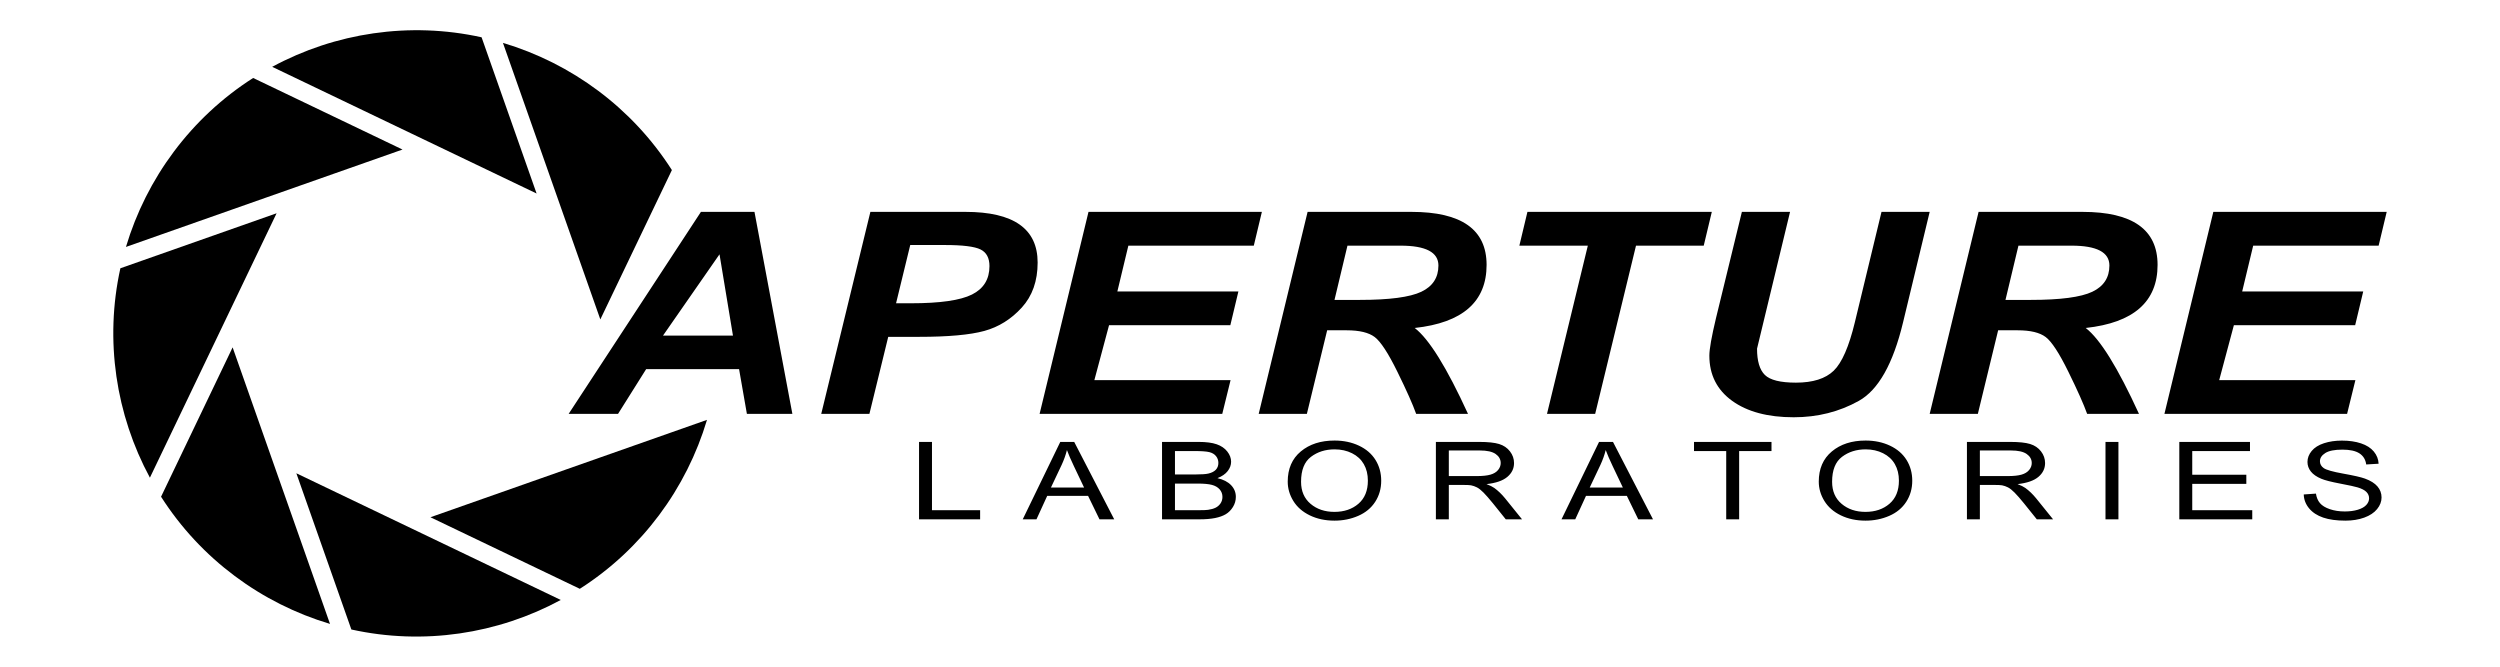
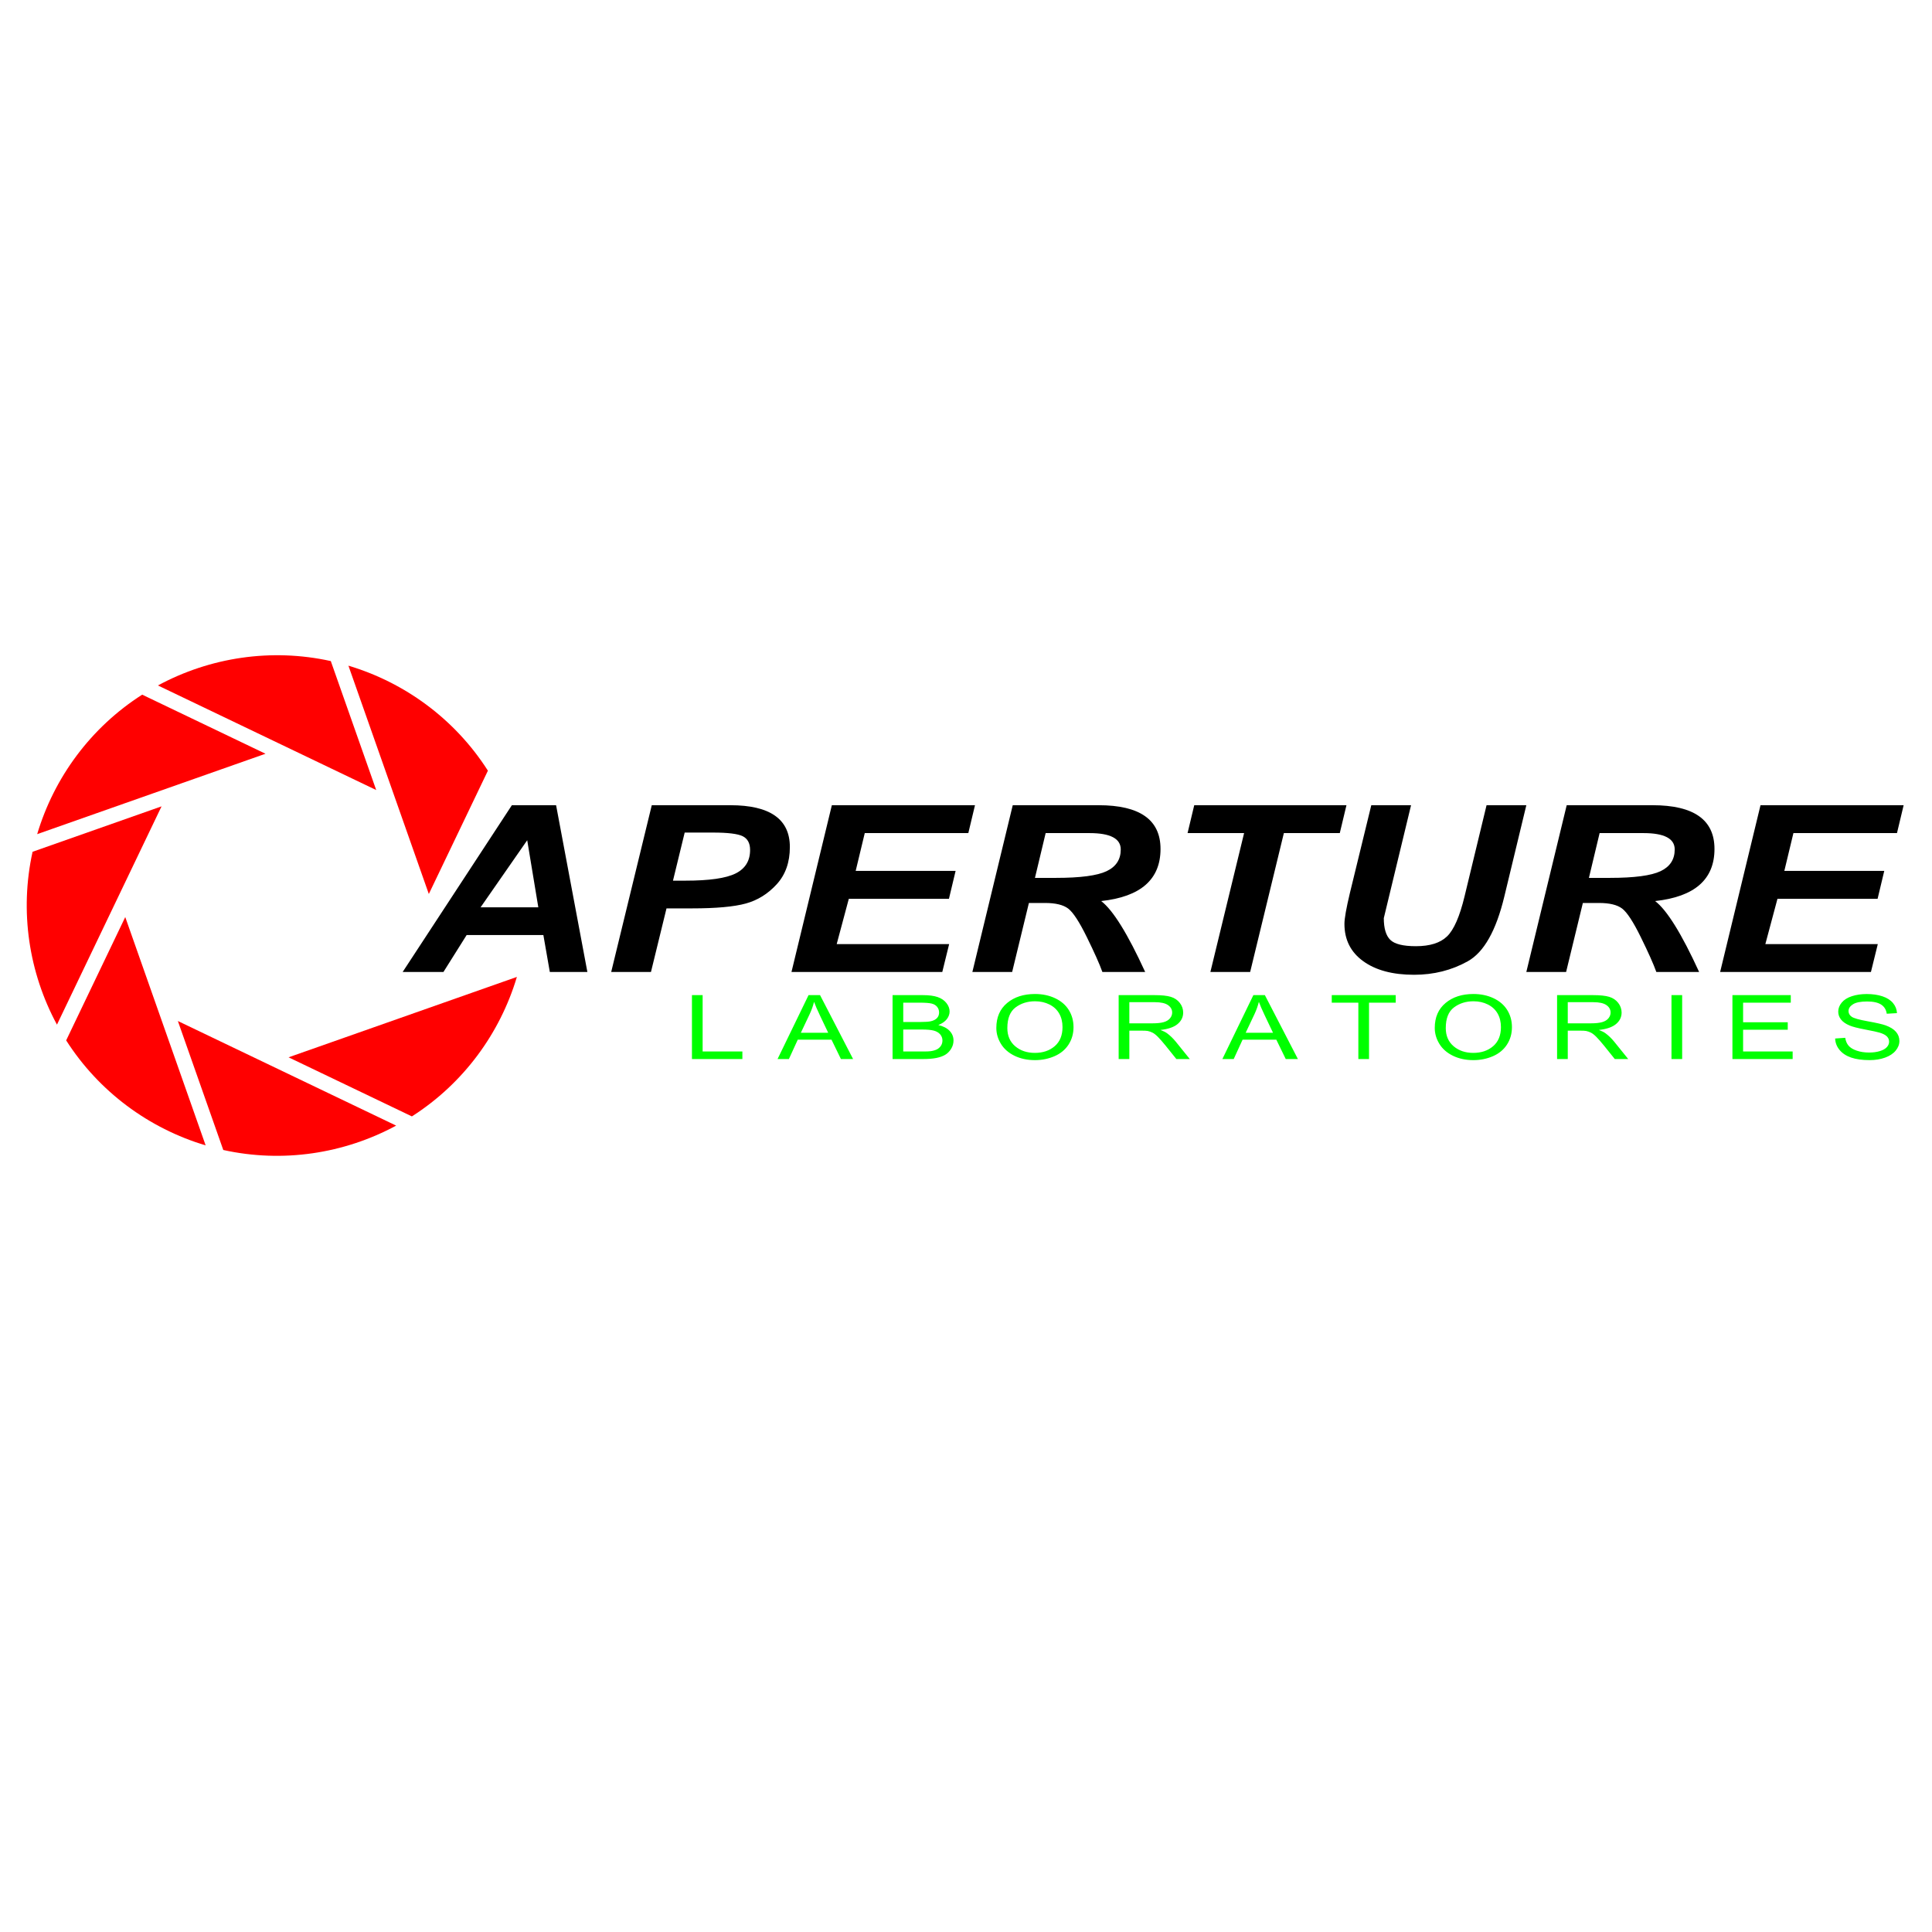
- <svg xmlns="http://www.w3.org/2000/svg" width="1169.984" height="312.051" id="svg2" version="1.0">
+ <svg xmlns="http://www.w3.org/2000/svg" width="354.331" height="354.331" id="svg2" version="1.0">
  <defs id="defs4">
    </defs>
-   <g id="layer1" transform="translate(-35.40308,-40.62239)">
-     <g id="g3784" style="fill:#000000;">
-       <path transform="matrix(0.9093601,0,0,0.9093601,56.23251,17.82414)" id="path5" d="M 224.939,44.263 C 187.819,36.067 149.579,41.953 117.172,59.461 L 253.25,124.66 L 224.939,44.263 z" style="fill:#000000;fill-opacity:1;" />
-       <path transform="matrix(0.9093601,0,0,0.9093601,56.23251,17.82414)" id="path7" d="M 157.919,349.033 C 195.04,357.229 233.279,351.342 265.686,333.835 L 129.608,268.636 L 157.919,349.033 z" style="fill:#000000;fill-opacity:1;" />
-       <path transform="matrix(0.9093601,0,0,0.9093601,56.23251,17.82414)" id="path9" d="M 107.372,65.201 C 75.328,85.653 52.451,116.854 41.915,152.15 L 184.24,102.03 L 107.372,65.201 L 107.372,65.201 z" style="fill:#000000;fill-opacity:1;" />
-       <path transform="matrix(0.9093601,0,0,0.9093601,56.23251,17.82414)" id="path11" d="M 275.486,328.095 C 307.53,307.644 330.406,276.441 340.943,241.147 L 198.618,291.266 L 275.486,328.095 z" style="fill:#000000;fill-opacity:1;" />
-       <path transform="matrix(0.9093601,0,0,0.9093601,56.23251,17.82414)" id="path13" d="M 39.044,163.138 C 30.848,200.258 36.734,238.497 54.241,270.905 L 119.441,134.826 L 39.044,163.138 z" style="fill:#000000;fill-opacity:1;" />
-       <path transform="matrix(0.9093601,0,0,0.9093601,56.23251,17.82414)" id="path17" d="M 59.981,280.705 C 80.433,312.75 111.635,335.626 146.93,346.162 L 96.811,203.837 L 59.981,280.705 z" style="fill:#000000;fill-opacity:1;" />
-       <path transform="matrix(0.9093601,0,0,0.9093601,56.23251,17.82414)" id="path19" d="M 322.876,112.591 C 302.423,80.547 271.222,57.671 235.927,47.134 L 286.047,189.459 L 322.876,112.591 z" style="fill:#000000;fill-opacity:1;" />
+   <g id="layer1" transform="translate(-35.40308,1.657229)">
+     <g id="g3784" style="fill:#ff0000;fill-opacity:1" transform="matrix(0.3235406,0,0,0.3235406,11.69689,100.7944)">
+       <path transform="matrix(0.9093601,0,0,0.9093601,56.23251,17.82414)" id="path5" d="M 224.939,44.263 C 187.819,36.067 149.579,41.953 117.172,59.461 l 136.079,65.199 -28.311,-80.397 z" style="fill:#ff0000;fill-opacity:1" />
+       <path transform="matrix(0.9093601,0,0,0.9093601,56.23251,17.82414)" id="path7" d="m 157.919,349.033 c 37.12,8.196 75.359,2.31 107.766,-15.197 l -136.078,-65.199 28.312,80.396 z" style="fill:#ff0000;fill-opacity:1" />
+       <path transform="matrix(0.9093601,0,0,0.9093601,56.23251,17.82414)" id="path9" d="M 107.372,65.201 C 75.328,85.653 52.451,116.854 41.915,152.15 l 142.325,-50.119 -76.868,-36.83 0,0 z" style="fill:#ff0000;fill-opacity:1" />
+       <path transform="matrix(0.9093601,0,0,0.9093601,56.23251,17.82414)" id="path11" d="m 275.486,328.095 c 32.044,-20.452 54.92,-51.654 65.457,-86.949 l -142.325,50.119 76.868,36.829 z" style="fill:#ff0000;fill-opacity:1" />
+       <path transform="matrix(0.9093601,0,0,0.9093601,56.23251,17.82414)" id="path13" d="m 39.044,163.138 c -8.196,37.12 -2.31,75.359 15.198,107.767 L 119.441,134.826 39.044,163.138 z" style="fill:#ff0000;fill-opacity:1" />
+       <path transform="matrix(0.9093601,0,0,0.9093601,56.23251,17.82414)" id="path17" d="m 59.981,280.705 c 20.452,32.044 51.654,54.92 86.949,65.457 L 96.811,203.837 59.981,280.705 z" style="fill:#ff0000;fill-opacity:1" />
+       <path transform="matrix(0.9093601,0,0,0.9093601,56.23251,17.82414)" id="path19" d="M 322.876,112.591 C 302.423,80.547 271.222,57.671 235.927,47.134 l 50.119,142.325 36.829,-76.868 z" style="fill:#ff0000;fill-opacity:1" />
    </g>
-     <path transform="matrix(0.9787429,0,0,0.8448957,78.31697,-399.1824)" style="font-size:266.065px;font-style:normal;font-weight:normal;line-height:100%;fill:#000000;fill-opacity:1;stroke:none;stroke-width:1px;stroke-linecap:butt;stroke-linejoin:miter;stroke-opacity:1;font-family:Bitstream Vera Sans" d="M 309.546,725.011 L 265.115,725.011 L 251.669,749.799 L 228.051,749.799 L 291.306,637.904 L 316.912,637.904 L 335.035,749.799 L 313.288,749.799 L 309.546,725.011 z M 306.623,706.421 L 300.192,661.405 L 273.183,706.421 L 306.623,706.421 z M 371.866,749.799 L 348.832,749.799 L 372.334,637.904 L 417.817,637.904 C 440.811,637.904 452.309,647.258 452.309,665.965 C 452.309,676.177 449.776,684.498 444.709,690.928 C 439.642,697.359 433.679,701.666 426.82,703.848 C 419.96,706.031 409.554,707.122 395.601,707.122 L 380.869,707.122 L 371.866,749.799 z M 384.611,688.531 L 391.743,688.531 C 405.618,688.531 415.342,686.914 420.915,683.679 C 426.488,680.444 429.275,675.202 429.275,667.953 C 429.275,663.432 427.853,660.353 425.007,658.716 C 422.162,657.079 416.453,656.261 407.878,656.261 L 391.392,656.261 L 384.611,688.531 z M 453.244,749.799 L 476.629,637.904 L 559.527,637.904 L 555.669,656.611 L 495.687,656.611 L 490.426,681.984 L 548.303,681.984 L 544.444,700.691 L 486.45,700.691 L 479.435,731.091 L 544.561,731.091 L 540.586,749.799 L 453.244,749.799 z M 581.041,749.799 L 558.007,749.799 L 581.392,637.904 L 631.084,637.904 C 655.014,637.904 666.979,647.686 666.98,667.251 C 666.979,687.674 655.521,699.327 632.604,702.211 C 639.464,708.291 647.96,724.154 658.093,749.799 L 633.306,749.799 C 631.669,744.498 628.668,736.704 624.303,726.414 C 619.938,716.125 616.332,709.733 613.487,707.239 C 610.642,704.745 606.18,703.497 600.1,703.497 L 590.746,703.497 L 581.041,749.799 z M 594.253,686.661 L 606.413,686.661 C 620.522,686.661 630.305,685.16 635.761,682.159 C 641.217,679.158 643.946,674.306 643.946,667.602 C 643.946,660.275 637.905,656.611 625.823,656.611 L 600.45,656.611 L 594.253,686.661 z M 718.893,749.799 L 695.86,749.799 L 715.386,656.611 L 682.647,656.611 L 686.506,637.904 L 774.666,637.904 L 770.807,656.611 L 738.42,656.611 L 718.893,749.799 z M 789.047,637.904 L 812.081,637.904 L 796.296,713.67 C 796.296,720.529 797.544,725.382 800.038,728.227 C 802.532,731.072 807.482,732.494 814.887,732.494 C 822.994,732.494 829.015,730.292 832.952,725.888 C 836.888,721.484 840.259,712.54 843.066,699.054 L 855.81,637.904 L 878.844,637.904 L 866.099,699.171 C 861.344,722.088 854.29,736.567 844.936,742.608 C 835.582,748.649 825.215,751.67 813.835,751.67 C 801.441,751.67 791.619,748.63 784.37,742.55 C 777.121,736.47 773.496,728.129 773.496,717.528 C 773.496,713.943 774.549,707.044 776.653,696.833 L 789.047,637.904 z M 901.878,749.799 L 878.844,749.799 L 902.229,637.904 L 951.921,637.904 C 975.851,637.904 987.816,647.686 987.816,667.251 C 987.816,687.674 976.358,699.327 953.441,702.211 C 960.3,708.291 968.797,724.154 978.93,749.799 L 954.143,749.799 C 952.505,744.498 949.504,736.704 945.139,726.414 C 940.774,716.125 937.169,709.733 934.324,707.239 C 931.479,704.745 927.016,703.497 920.936,703.497 L 911.583,703.497 L 901.878,749.799 z M 915.09,686.661 L 927.25,686.661 C 941.359,686.661 951.141,685.16 956.598,682.159 C 962.054,679.158 964.782,674.306 964.782,667.602 C 964.782,660.275 958.741,656.611 946.659,656.611 L 921.287,656.611 L 915.09,686.661 z M 991.09,749.799 L 1014.475,637.904 L 1097.373,637.904 L 1093.515,656.611 L 1033.533,656.611 L 1028.272,681.984 L 1086.149,681.984 L 1082.29,700.691 L 1024.296,700.691 L 1017.281,731.091 L 1082.407,731.091 L 1078.432,749.799 L 991.09,749.799 z" id="text3366" />
-     <path transform="matrix(1.021912,0,0,0.8092045,78.31697,-399.1824)" style="font-size:62.54px;font-style:normal;font-weight:normal;fill:#000000;fill-opacity:1;stroke:none;stroke-width:1px;stroke-linecap:butt;stroke-linejoin:miter;stroke-opacity:1;font-family:Bitstream Vera Sans" d="M 378.891,843.848 L 378.891,799.08 L 384.815,799.08 L 384.815,838.565 L 406.863,838.565 L 406.863,843.848 L 378.891,843.848 z M 426.376,843.848 L 443.569,799.08 L 449.951,799.08 L 468.273,843.848 L 461.524,843.848 L 456.302,830.289 L 437.583,830.289 L 432.667,843.848 L 426.376,843.848 z M 439.293,825.464 L 454.47,825.464 L 449.798,813.066 C 448.373,809.3 447.314,806.206 446.622,803.783 C 446.052,806.654 445.248,809.504 444.21,812.333 L 439.293,825.464 z M 490.168,843.848 L 490.168,799.08 L 506.963,799.08 C 510.383,799.08 513.127,799.533 515.193,800.439 C 517.259,801.345 518.878,802.74 520.048,804.623 C 521.219,806.506 521.804,808.476 521.804,810.532 C 521.804,812.445 521.285,814.247 520.247,815.937 C 519.209,817.626 517.641,818.99 515.544,820.029 C 518.252,820.823 520.333,822.176 521.789,824.09 C 523.245,826.004 523.972,828.264 523.972,830.869 C 523.972,832.966 523.53,834.915 522.644,836.717 C 521.758,838.519 520.664,839.908 519.361,840.885 C 518.058,841.863 516.425,842.601 514.46,843.099 C 512.496,843.598 510.088,843.848 507.238,843.848 L 490.168,843.848 z M 496.092,817.891 L 505.772,817.891 C 508.399,817.891 510.282,817.718 511.422,817.372 C 512.928,816.924 514.063,816.181 514.827,815.143 C 515.59,814.105 515.972,812.802 515.972,811.234 C 515.972,809.748 515.615,808.44 514.903,807.31 C 514.19,806.18 513.172,805.407 511.849,804.989 C 510.526,804.572 508.256,804.363 505.039,804.363 L 496.092,804.363 L 496.092,817.891 z M 496.092,838.565 L 507.238,838.565 C 509.152,838.565 510.495,838.493 511.269,838.351 C 512.633,838.107 513.773,837.699 514.689,837.129 C 515.605,836.559 516.358,835.73 516.949,834.641 C 517.539,833.552 517.834,832.294 517.834,830.869 C 517.834,829.2 517.407,827.749 516.552,826.518 C 515.697,825.286 514.511,824.421 512.994,823.922 C 511.478,823.423 509.294,823.174 506.444,823.174 L 496.092,823.174 L 496.092,838.565 z M 547.73,822.044 C 547.73,814.614 549.725,808.796 553.715,804.592 C 557.706,800.388 562.856,798.286 569.167,798.286 C 573.3,798.286 577.025,799.274 580.344,801.248 C 583.662,803.223 586.191,805.977 587.932,809.509 C 589.673,813.041 590.543,817.046 590.543,821.525 C 590.543,826.065 589.627,830.126 587.795,833.709 C 585.962,837.292 583.367,840.005 580.008,841.847 C 576.649,843.69 573.025,844.611 569.137,844.611 C 564.922,844.611 561.156,843.593 557.838,841.557 C 554.52,839.521 552.005,836.743 550.295,833.221 C 548.585,829.699 547.73,825.973 547.73,822.044 L 547.73,822.044 z M 553.838,822.136 C 553.838,827.531 555.288,831.78 558.189,834.885 C 561.09,837.99 564.729,839.542 569.106,839.542 C 573.564,839.542 577.234,837.974 580.115,834.839 C 582.995,831.704 584.436,827.256 584.436,821.494 C 584.436,817.85 583.82,814.669 582.588,811.952 C 581.356,809.234 579.555,807.127 577.183,805.631 C 574.811,804.134 572.15,803.386 569.198,803.386 C 565.004,803.386 561.395,804.826 558.372,807.707 C 555.349,810.588 553.838,815.397 553.838,822.136 L 553.838,822.136 z M 615.583,843.848 L 615.583,799.08 L 635.432,799.08 C 639.422,799.08 642.456,799.482 644.532,800.287 C 646.609,801.091 648.268,802.511 649.51,804.546 C 650.752,806.582 651.373,808.832 651.373,811.295 C 651.373,814.471 650.345,817.148 648.288,819.326 C 646.232,821.505 643.056,822.889 638.761,823.479 C 640.328,824.233 641.519,824.976 642.334,825.709 C 644.064,827.297 645.703,829.281 647.25,831.663 L 655.037,843.848 L 647.586,843.848 L 641.662,834.534 C 639.931,831.847 638.506,829.79 637.387,828.365 C 636.267,826.94 635.264,825.943 634.379,825.373 C 633.493,824.803 632.592,824.406 631.676,824.182 C 631.004,824.039 629.905,823.968 628.378,823.968 L 621.507,823.968 L 621.507,843.848 L 615.583,843.848 z M 621.507,818.838 L 634.241,818.838 C 636.949,818.838 639.066,818.558 640.593,817.998 C 642.12,817.438 643.28,816.542 644.074,815.311 C 644.868,814.079 645.265,812.741 645.265,811.295 C 645.265,809.178 644.497,807.437 642.96,806.073 C 641.423,804.709 638.995,804.027 635.677,804.027 L 621.507,804.027 L 621.507,818.838 z M 673.115,843.848 L 690.307,799.08 L 696.689,799.08 L 715.012,843.848 L 708.263,843.848 L 703.041,830.289 L 684.322,830.289 L 679.406,843.848 L 673.115,843.848 z M 686.032,825.464 L 701.209,825.464 L 696.537,813.066 C 695.112,809.3 694.053,806.206 693.361,803.783 C 692.791,806.654 691.987,809.504 690.949,812.333 L 686.032,825.464 z M 748.541,843.848 L 748.541,804.363 L 733.792,804.363 L 733.792,799.08 L 769.276,799.08 L 769.276,804.363 L 754.465,804.363 L 754.465,843.848 L 748.541,843.848 z M 790.927,822.044 C 790.927,814.614 792.922,808.796 796.912,804.592 C 800.902,800.388 806.053,798.286 812.363,798.286 C 816.496,798.286 820.222,799.274 823.54,801.248 C 826.858,803.223 829.388,805.977 831.128,809.509 C 832.869,813.041 833.739,817.046 833.739,821.525 C 833.739,826.065 832.823,830.126 830.991,833.709 C 829.159,837.292 826.563,840.005 823.204,841.847 C 819.845,843.69 816.221,844.611 812.333,844.611 C 808.119,844.611 804.353,843.593 801.034,841.557 C 797.716,839.521 795.202,836.743 793.492,833.221 C 791.782,829.699 790.927,825.973 790.927,822.044 L 790.927,822.044 z M 797.034,822.136 C 797.034,827.531 798.484,831.78 801.385,834.885 C 804.286,837.99 807.925,839.542 812.302,839.542 C 816.761,839.542 820.43,837.974 823.311,834.839 C 826.192,831.704 827.632,827.256 827.632,821.494 C 827.632,817.85 827.016,814.669 825.784,811.952 C 824.553,809.234 822.751,807.127 820.379,805.631 C 818.008,804.134 815.346,803.386 812.394,803.386 C 808.2,803.386 804.592,804.826 801.569,807.707 C 798.545,810.588 797.034,815.397 797.034,822.136 L 797.034,822.136 z M 858.78,843.848 L 858.78,799.08 L 878.629,799.08 C 882.619,799.08 885.652,799.482 887.729,800.287 C 889.805,801.091 891.464,802.511 892.706,804.546 C 893.948,806.582 894.569,808.832 894.569,811.295 C 894.569,814.471 893.541,817.148 891.485,819.326 C 889.429,821.505 886.253,822.889 881.957,823.479 C 883.525,824.233 884.716,824.976 885.53,825.709 C 887.26,827.297 888.899,829.281 890.447,831.663 L 898.233,843.848 L 890.782,843.848 L 884.858,834.534 C 883.128,831.847 881.703,829.79 880.583,828.365 C 879.463,826.94 878.461,825.943 877.575,825.373 C 876.69,824.803 875.789,824.406 874.873,824.182 C 874.201,824.039 873.101,823.968 871.575,823.968 L 864.704,823.968 L 864.704,843.848 L 858.78,843.848 z M 864.704,818.838 L 877.438,818.838 C 880.145,818.838 882.263,818.558 883.789,817.998 C 885.316,817.438 886.477,816.542 887.271,815.311 C 888.065,814.079 888.462,812.741 888.462,811.295 C 888.462,809.178 887.693,807.437 886.156,806.073 C 884.619,804.709 882.191,804.027 878.873,804.027 L 864.704,804.027 L 864.704,818.838 z M 922.235,843.848 L 922.235,799.08 L 928.16,799.08 L 928.16,843.848 L 922.235,843.848 z M 956.04,843.848 L 956.04,799.08 L 988.409,799.08 L 988.409,804.363 L 961.964,804.363 L 961.964,818.074 L 986.73,818.074 L 986.73,823.327 L 961.964,823.327 L 961.964,838.565 L 989.447,838.565 L 989.447,843.848 L 956.04,843.848 z M 1013.022,829.465 L 1018.61,828.976 C 1018.875,831.215 1019.491,833.053 1020.458,834.488 C 1021.425,835.923 1022.926,837.084 1024.962,837.969 C 1026.998,838.855 1029.288,839.298 1031.833,839.298 C 1034.092,839.298 1036.087,838.962 1037.818,838.29 C 1039.548,837.618 1040.836,836.697 1041.681,835.526 C 1042.526,834.356 1042.948,833.078 1042.948,831.694 C 1042.948,830.289 1042.541,829.063 1041.727,828.014 C 1040.912,826.966 1039.569,826.085 1037.696,825.373 C 1036.495,824.904 1033.838,824.177 1029.726,823.189 C 1025.613,822.202 1022.733,821.271 1021.084,820.395 C 1018.946,819.275 1017.353,817.886 1016.305,816.227 C 1015.256,814.568 1014.732,812.71 1014.732,810.654 C 1014.732,808.394 1015.373,806.282 1016.656,804.317 C 1017.938,802.353 1019.811,800.862 1022.275,799.844 C 1024.738,798.826 1027.476,798.317 1030.489,798.317 C 1033.807,798.317 1036.734,798.851 1039.268,799.92 C 1041.803,800.989 1043.752,802.562 1045.116,804.638 C 1046.48,806.715 1047.213,809.066 1047.315,811.692 L 1041.635,812.12 C 1041.33,809.29 1040.296,807.152 1038.535,805.707 C 1036.774,804.261 1034.174,803.539 1030.733,803.539 C 1027.15,803.539 1024.539,804.195 1022.901,805.508 C 1021.262,806.822 1020.442,808.404 1020.442,810.257 C 1020.442,811.865 1021.023,813.188 1022.183,814.227 C 1023.323,815.265 1026.3,816.329 1031.115,817.418 C 1035.93,818.507 1039.233,819.459 1041.024,820.273 C 1043.63,821.474 1045.554,822.996 1046.796,824.838 C 1048.037,826.681 1048.659,828.803 1048.659,831.205 C 1048.659,833.587 1047.976,835.832 1046.612,837.939 C 1045.248,840.046 1043.289,841.684 1040.734,842.855 C 1038.179,844.026 1035.304,844.611 1032.108,844.611 C 1028.056,844.611 1024.661,844.021 1021.923,842.84 C 1019.185,841.659 1017.038,839.883 1015.48,837.511 C 1013.923,835.139 1013.103,832.457 1013.022,829.465 L 1013.022,829.465 z" id="text3372" />
+     <path style="font-size:266.065px;font-style:normal;font-weight:normal;line-height:100%;fill:#000000;fill-opacity:1;stroke:none;font-family:Bitstream Vera Sans" d="m 135.057,169.83 -14.07,0 -4.258,6.776 -7.479,0 20.031,-30.587 8.109,0 5.739,30.587 -6.887,0 -1.185,-6.776 z m -0.926,-5.082 -2.036,-12.305 -8.553,12.305 10.589,0 z m 20.66,11.858 -7.294,0 7.442,-30.587 14.403,0 c 7.282,4e-5 10.922,2.557 10.922,7.671 -4e-5,2.791 -0.802,5.066 -2.407,6.824 -1.604,1.758 -3.493,2.935 -5.665,3.532 -2.172,0.597 -5.467,0.895 -9.886,0.895 l -4.665,0 -2.851,11.666 z m 4.036,-16.748 2.259,0 c 4.394,1e-5 7.473,-0.442 9.238,-1.326 1.765,-0.884 2.647,-2.317 2.647,-4.299 -4e-5,-1.236 -0.451,-2.077 -1.351,-2.525 -0.901,-0.447 -2.709,-0.671 -5.424,-0.671 l -5.221,0 -2.147,8.821 z m 21.734,16.748 7.405,-30.587 26.251,0 -1.222,5.114 -18.994,0 -1.666,6.936 18.327,0 -1.222,5.114 -18.364,0 -2.222,8.31 20.623,0 -1.259,5.114 -27.658,0 z m 40.469,0 -7.294,0 7.405,-30.587 15.736,0 c 7.578,4e-5 11.367,2.674 11.367,8.022 -4e-5,5.583 -3.629,8.768 -10.885,9.557 2.172,1.662 4.863,5.998 8.072,13.008 l -7.849,0 c -0.518,-1.449 -1.469,-3.58 -2.851,-6.392 -1.382,-2.813 -2.524,-4.56 -3.425,-5.242 -0.901,-0.682 -2.314,-1.023 -4.239,-1.023 l -2.962,0 -3.073,12.657 z m 4.184,-17.259 3.851,0 c 4.468,2e-5 7.565,-0.41 9.293,-1.231 1.728,-0.82 2.592,-2.147 2.592,-3.979 -3e-5,-2.003 -1.913,-3.004 -5.739,-3.004 l -8.034,0 -1.962,8.214 z m 39.469,17.259 -7.294,0 6.183,-25.474 -10.367,0 1.222,-5.114 27.917,0 -1.222,5.114 -10.256,0 -6.183,25.474 z m 22.215,-30.587 7.294,0 -4.998,20.711 c -10e-6,1.875 0.395,3.202 1.185,3.979 0.79,0.778 2.357,1.167 4.702,1.167 2.567,0 4.474,-0.602 5.72,-1.806 1.246,-1.204 2.314,-3.649 3.203,-7.335 l 4.036,-16.716 7.294,0 -4.036,16.748 c -1.506,6.265 -3.74,10.222 -6.702,11.874 -2.962,1.651 -6.245,2.477 -9.849,2.477 -3.925,0 -7.035,-0.831 -9.33,-2.493 -2.296,-1.662 -3.443,-3.942 -3.443,-6.84 -10e-6,-0.98 0.333,-2.866 1,-5.657 l 3.925,-16.109 z m 35.729,30.587 -7.294,0 7.405,-30.587 15.736,0 c 7.578,4e-5 11.367,2.674 11.367,8.022 -4e-5,5.583 -3.628,8.768 -10.885,9.557 2.172,1.662 4.863,5.998 8.071,13.008 l -7.849,0 c -0.518,-1.449 -1.469,-3.58 -2.851,-6.392 -1.382,-2.813 -2.524,-4.56 -3.425,-5.242 -0.901,-0.682 -2.314,-1.023 -4.239,-1.023 l -2.962,0 -3.073,12.657 z m 4.184,-17.259 3.851,0 c 4.468,2e-5 7.565,-0.41 9.293,-1.231 1.728,-0.82 2.592,-2.147 2.592,-3.979 -3e-5,-2.003 -1.913,-3.004 -5.739,-3.004 l -8.034,0 -1.962,8.214 z m 24.066,17.259 7.405,-30.587 26.251,0 -1.222,5.114 -18.994,0 -1.666,6.936 18.327,0 -1.222,5.114 -18.364,0 -2.222,8.31 20.623,0 -1.259,5.114 -27.658,0 z" id="text3366" />
+     <path style="font-size:62.54px;font-style:normal;font-weight:normal;fill:#00ff00;fill-opacity:1;stroke:none;font-family:Bitstream Vera Sans" d="m 162.308,192.571 0,-11.721 1.959,0 0,10.337 7.29,0 0,1.383 -9.248,0 z m 15.7,0 5.684,-11.721 2.11,0 6.058,11.721 -2.231,0 -1.726,-3.55 -6.189,0 -1.626,3.55 -2.08,0 z m 4.271,-4.813 5.018,0 -1.545,-3.246 c -0.471,-0.986 -0.821,-1.796 -1.05,-2.43 -0.188,0.752 -0.454,1.498 -0.798,2.239 l -1.626,3.438 z m 16.821,4.813 0,-11.721 5.553,0 c 1.131,1e-5 2.038,0.119 2.721,0.356 0.683,0.237 1.218,0.602 1.605,1.095 0.387,0.493 0.581,1.009 0.581,1.547 -1e-5,0.501 -0.172,0.973 -0.515,1.415 -0.343,0.442 -0.862,0.799 -1.555,1.071 0.895,0.208 1.583,0.562 2.065,1.063 0.481,0.501 0.722,1.093 0.722,1.775 -1e-5,0.549 -0.146,1.059 -0.439,1.531 -0.293,0.472 -0.655,0.835 -1.085,1.091 -0.431,0.256 -0.971,0.449 -1.62,0.58 -0.65,0.131 -1.445,0.196 -2.388,0.196 l -5.644,0 z m 1.959,-6.796 3.201,0 c 0.868,1e-5 1.491,-0.045 1.868,-0.136 0.498,-0.117 0.873,-0.312 1.126,-0.584 0.252,-0.272 0.379,-0.613 0.379,-1.023 -1e-5,-0.389 -0.118,-0.732 -0.353,-1.027 -0.236,-0.296 -0.572,-0.498 -1.01,-0.608 -0.438,-0.109 -1.188,-0.164 -2.252,-0.164 l -2.958,0 0,3.542 z m 0,5.413 3.685,0 c 0.633,0 1.077,-0.019 1.333,-0.056 0.451,-0.064 0.828,-0.171 1.131,-0.32 0.303,-0.149 0.552,-0.366 0.747,-0.652 0.195,-0.285 0.293,-0.614 0.293,-0.987 -1e-5,-0.437 -0.141,-0.817 -0.424,-1.139 -0.283,-0.322 -0.675,-0.549 -1.176,-0.68 -0.501,-0.131 -1.223,-0.196 -2.166,-0.196 l -3.423,0 0,4.029 z m 17.073,-4.325 c 0,-1.945 0.66,-3.468 1.979,-4.569 1.319,-1.101 3.022,-1.651 5.109,-1.651 1.366,3e-5 2.598,0.259 3.695,0.776 1.097,0.517 1.933,1.238 2.509,2.163 0.575,0.925 0.863,1.973 0.863,3.146 -2e-5,1.189 -0.303,2.252 -0.909,3.19 -0.606,0.938 -1.464,1.648 -2.575,2.131 -1.111,0.482 -2.309,0.724 -3.594,0.724 -1.393,0 -2.639,-0.267 -3.736,-0.799 -1.097,-0.533 -1.928,-1.261 -2.494,-2.183 -0.565,-0.922 -0.848,-1.897 -0.848,-2.926 l 0,0 z m 2.019,0.024 c 0,1.412 0.48,2.525 1.439,3.338 0.959,0.813 2.162,1.219 3.609,1.219 1.474,0 2.687,-0.41 3.64,-1.231 0.952,-0.821 1.429,-1.985 1.429,-3.494 -2e-5,-0.954 -0.204,-1.787 -0.611,-2.498 -0.407,-0.712 -1.003,-1.263 -1.787,-1.655 -0.784,-0.392 -1.664,-0.588 -2.64,-0.588 -1.387,1e-5 -2.58,0.377 -3.579,1.131 -1,0.754 -1.499,2.013 -1.499,3.778 l 0,0 z m 20.415,5.684 0,-11.721 6.563,0 c 1.319,1e-5 2.322,0.105 3.009,0.316 0.687,0.211 1.235,0.582 1.646,1.115 0.411,0.533 0.616,1.122 0.616,1.767 -1e-5,0.831 -0.34,1.532 -1.02,2.103 -0.68,0.57 -1.73,0.933 -3.15,1.087 0.518,0.197 0.912,0.392 1.181,0.584 0.572,0.416 1.114,0.935 1.626,1.559 l 2.575,3.19 -2.464,0 -1.959,-2.438 c -0.572,-0.704 -1.043,-1.242 -1.413,-1.615 -0.37,-0.373 -0.702,-0.634 -0.994,-0.783 -0.293,-0.149 -0.591,-0.253 -0.894,-0.312 -0.222,-0.037 -0.586,-0.056 -1.09,-0.056 l -2.272,0 0,5.205 -1.959,0 z m 1.959,-6.548 4.21,0 c 0.895,1e-5 1.595,-0.073 2.1,-0.22 0.505,-0.147 0.888,-0.381 1.151,-0.704 0.263,-0.322 0.394,-0.673 0.394,-1.051 -1e-5,-0.554 -0.254,-1.01 -0.762,-1.367 -0.508,-0.357 -1.311,-0.536 -2.408,-0.536 l -4.685,0 0,3.878 z m 17.063,6.548 5.684,-11.721 2.11,0 6.058,11.721 -2.231,0 -1.726,-3.55 -6.189,0 -1.626,3.55 -2.08,0 z m 4.271,-4.813 5.018,0 -1.545,-3.246 c -0.471,-0.986 -0.821,-1.796 -1.05,-2.43 -0.188,0.752 -0.454,1.498 -0.798,2.239 l -1.626,3.438 z m 20.667,4.813 0,-10.337 -4.877,0 0,-1.383 11.732,0 0,1.383 -4.897,0 0,10.337 -1.959,0 z m 14.014,-5.708 c 0,-1.945 0.66,-3.468 1.979,-4.569 1.319,-1.101 3.022,-1.651 5.109,-1.651 1.366,1e-5 2.598,0.259 3.695,0.776 1.097,0.517 1.933,1.238 2.509,2.163 0.575,0.925 0.863,1.973 0.863,3.146 -2e-5,1.189 -0.303,2.252 -0.909,3.19 -0.606,0.938 -1.464,1.648 -2.575,2.131 -1.111,0.482 -2.309,0.724 -3.594,0.724 -1.393,0 -2.639,-0.266 -3.736,-0.799 -1.097,-0.533 -1.928,-1.261 -2.494,-2.183 -0.565,-0.922 -0.848,-1.897 -0.848,-2.926 l 0,0 z m 2.019,0.024 c 0,1.412 0.48,2.525 1.439,3.338 0.959,0.813 2.162,1.219 3.609,1.219 1.474,0 2.687,-0.41 3.64,-1.231 0.952,-0.821 1.429,-1.985 1.429,-3.494 -10e-6,-0.954 -0.204,-1.787 -0.611,-2.498 -0.407,-0.712 -1.003,-1.263 -1.787,-1.655 -0.784,-0.392 -1.664,-0.588 -2.64,-0.588 -1.387,1e-5 -2.58,0.377 -3.579,1.131 -1,0.754 -1.499,2.013 -1.499,3.778 l 0,0 z m 20.415,5.684 0,-11.721 6.563,0 c 1.319,1e-5 2.322,0.105 3.009,0.316 0.687,0.211 1.235,0.582 1.646,1.115 0.411,0.533 0.616,1.122 0.616,1.767 -2e-5,0.831 -0.34,1.532 -1.02,2.103 -0.68,0.57 -1.73,0.933 -3.15,1.087 0.518,0.197 0.912,0.392 1.181,0.584 0.572,0.416 1.114,0.935 1.626,1.559 l 2.575,3.19 -2.464,0 -1.959,-2.438 c -0.572,-0.704 -1.043,-1.242 -1.414,-1.615 -0.37,-0.373 -0.702,-0.634 -0.994,-0.783 -0.293,-0.149 -0.591,-0.253 -0.894,-0.312 -0.222,-0.037 -0.586,-0.056 -1.09,-0.056 l -2.272,0 0,5.205 -1.959,0 z m 1.959,-6.548 4.21,0 c 0.895,1e-5 1.595,-0.073 2.1,-0.22 0.505,-0.147 0.888,-0.381 1.151,-0.704 0.262,-0.322 0.394,-0.673 0.394,-1.051 -10e-6,-0.554 -0.254,-1.01 -0.762,-1.367 -0.508,-0.357 -1.311,-0.536 -2.408,-0.536 l -4.685,0 0,3.878 z m 19.022,6.548 0,-11.721 1.959,0 0,11.721 -1.959,0 z m 11.177,0 0,-11.721 10.702,0 0,1.383 -8.744,0 0,3.59 8.188,0 0,1.375 -8.188,0 0,3.989 9.087,0 0,1.383 -11.046,0 z m 18.84,-3.766 1.848,-0.128 c 0.088,0.586 0.291,1.067 0.611,1.443 0.32,0.376 0.816,0.68 1.489,0.911 0.673,0.232 1.43,0.348 2.272,0.348 0.747,0 1.407,-0.088 1.979,-0.264 0.572,-0.176 0.998,-0.417 1.277,-0.724 0.279,-0.306 0.419,-0.641 0.419,-1.003 0,-0.368 -0.135,-0.689 -0.404,-0.963 -0.269,-0.275 -0.713,-0.505 -1.333,-0.692 -0.397,-0.123 -1.276,-0.313 -2.635,-0.572 -1.36,-0.258 -2.312,-0.502 -2.857,-0.732 -0.707,-0.293 -1.233,-0.657 -1.58,-1.091 -0.347,-0.434 -0.52,-0.921 -0.52,-1.459 0,-0.592 0.212,-1.145 0.636,-1.659 0.424,-0.514 1.043,-0.905 1.858,-1.171 0.814,-0.266 1.72,-0.4 2.716,-0.4 1.097,1e-5 2.065,0.14 2.903,0.42 0.838,0.28 1.482,0.692 1.933,1.235 0.451,0.544 0.693,1.159 0.727,1.847 l -1.878,0.112 c -0.101,-0.741 -0.443,-1.3 -1.025,-1.679 -0.582,-0.378 -1.442,-0.568 -2.58,-0.568 -1.185,1e-5 -2.048,0.172 -2.59,0.516 -0.542,0.344 -0.813,0.758 -0.813,1.243 0,0.421 0.192,0.768 0.576,1.039 0.377,0.272 1.361,0.55 2.953,0.835 1.592,0.285 2.684,0.534 3.276,0.748 0.862,0.314 1.498,0.713 1.908,1.195 0.411,0.482 0.616,1.038 0.616,1.667 0,0.624 -0.225,1.211 -0.676,1.763 -0.451,0.552 -1.099,0.981 -1.944,1.287 -0.845,0.306 -1.796,0.46 -2.852,0.46 -1.339,0 -2.462,-0.155 -3.367,-0.464 -0.905,-0.309 -1.615,-0.774 -2.13,-1.395 -0.515,-0.621 -0.786,-1.323 -0.813,-2.107 l 0,0 z" id="text3372" />
  </g>
</svg>
